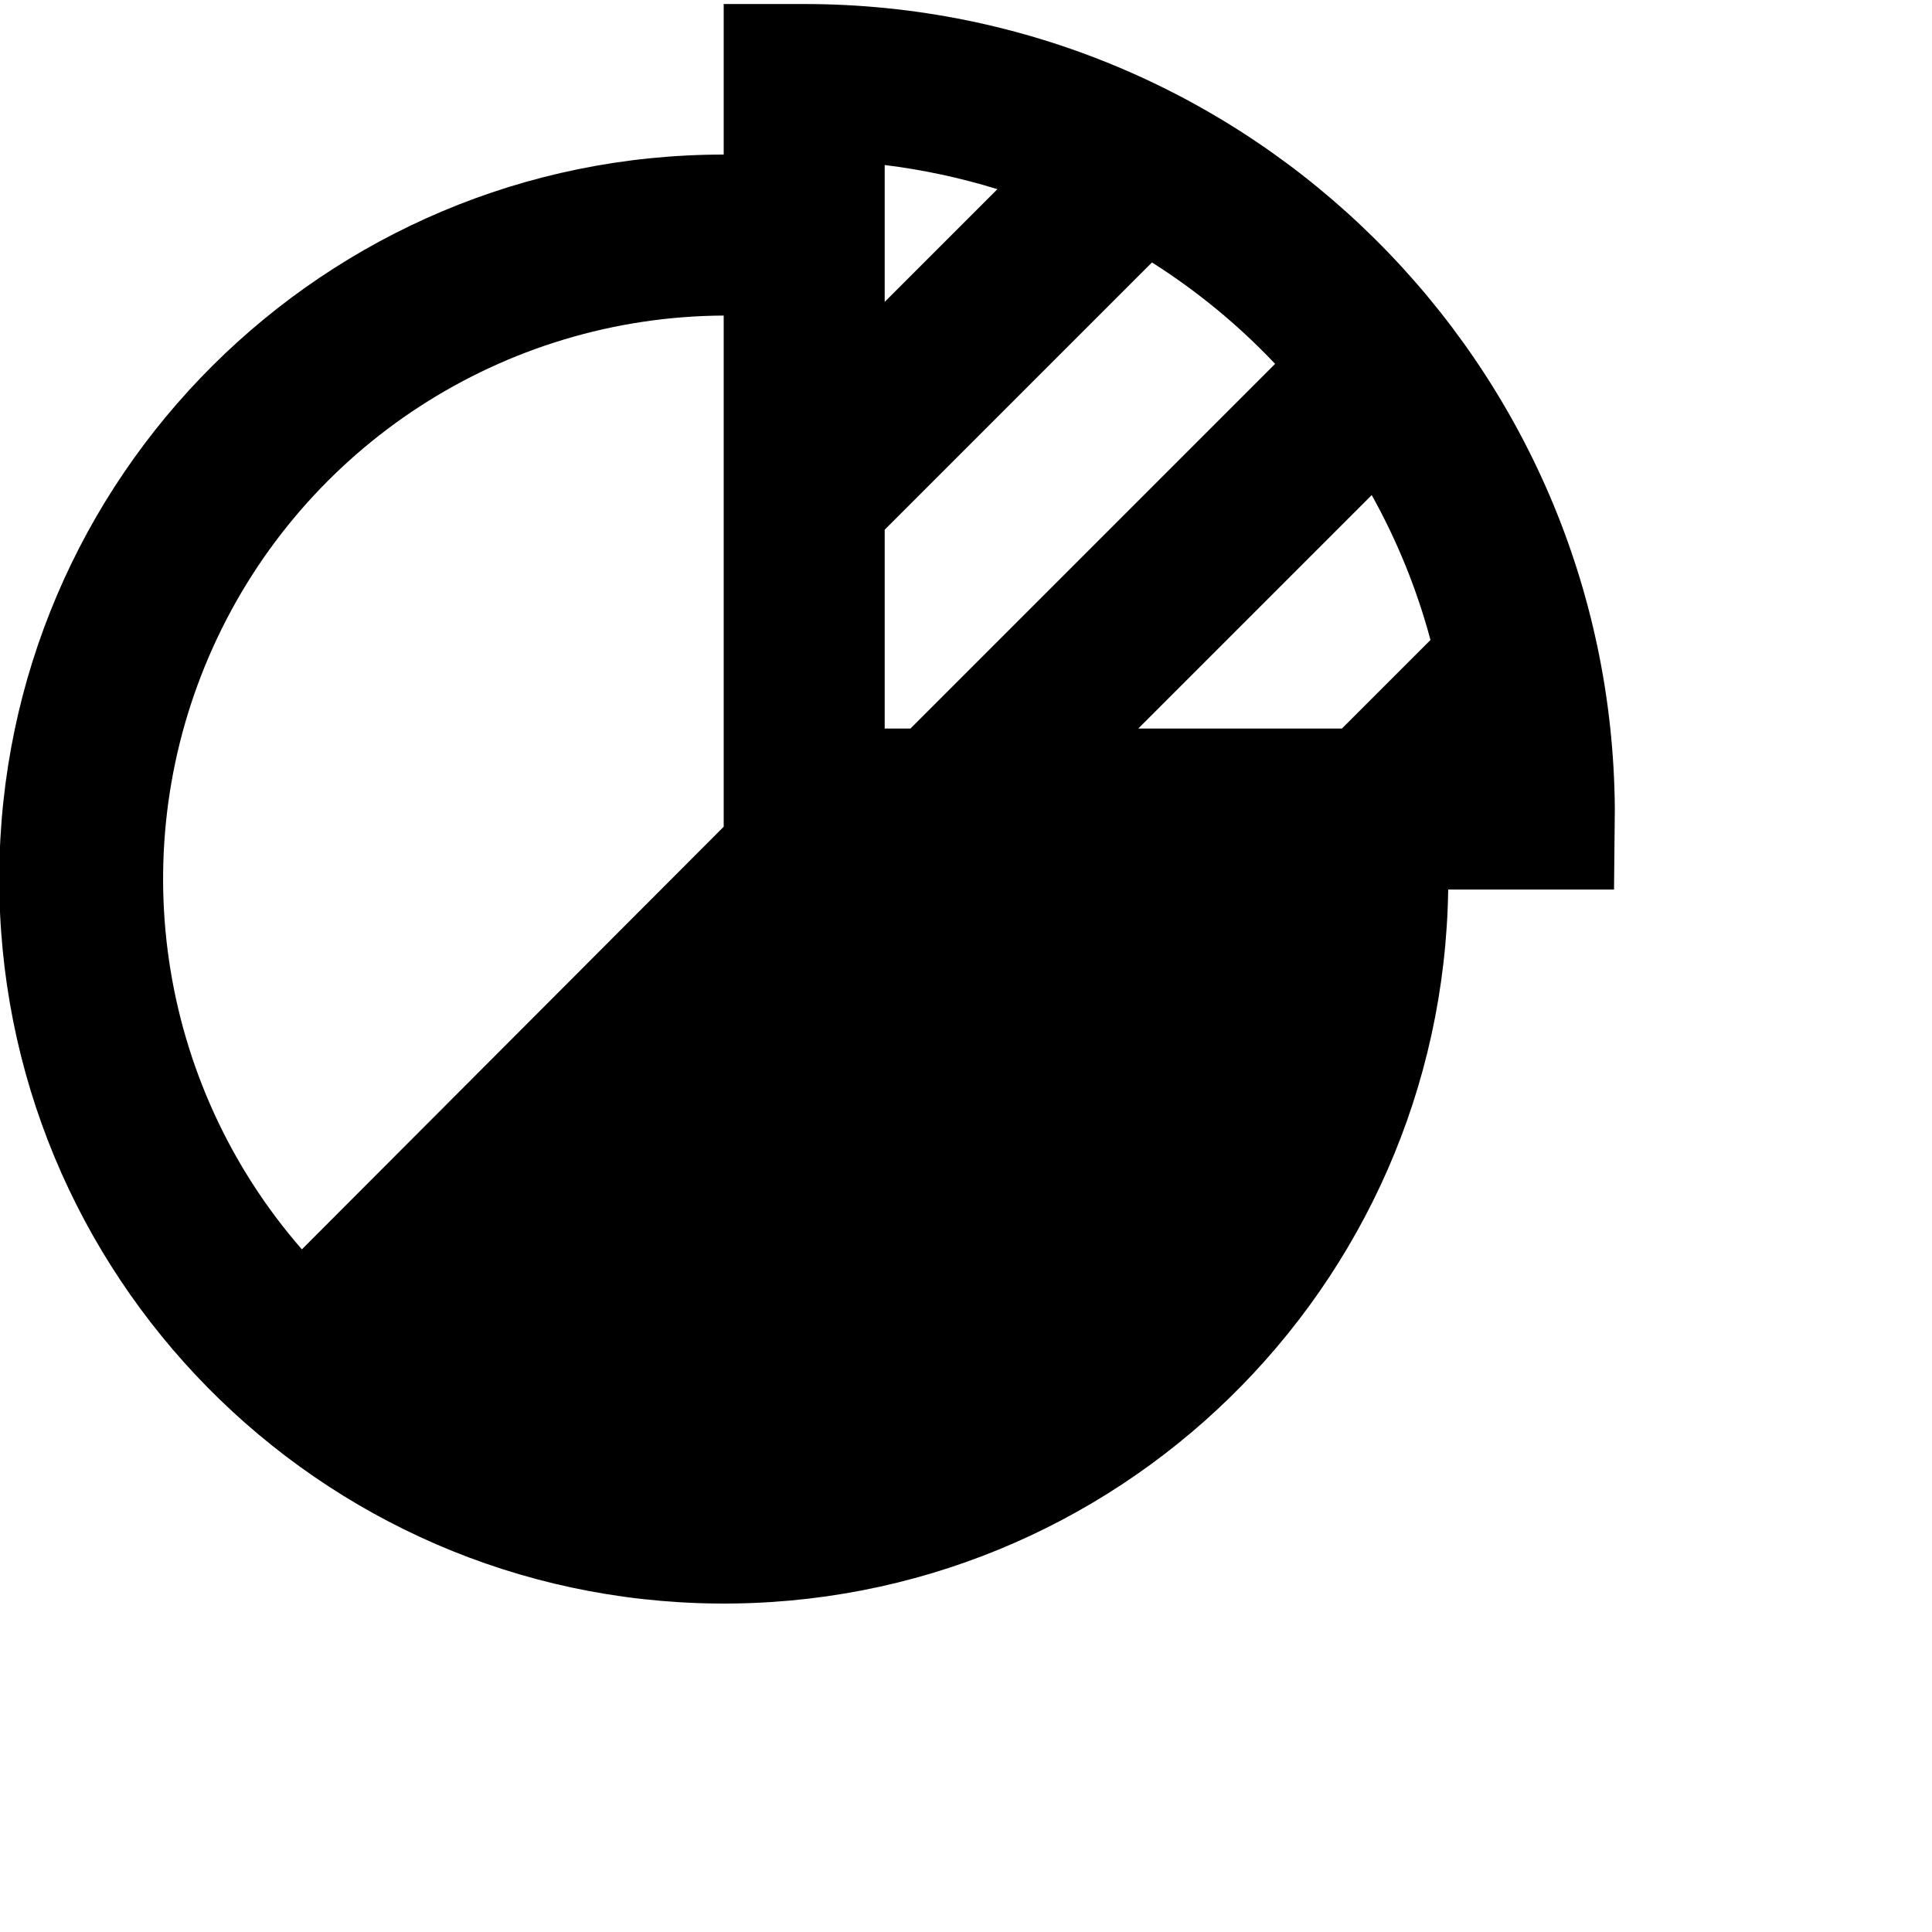
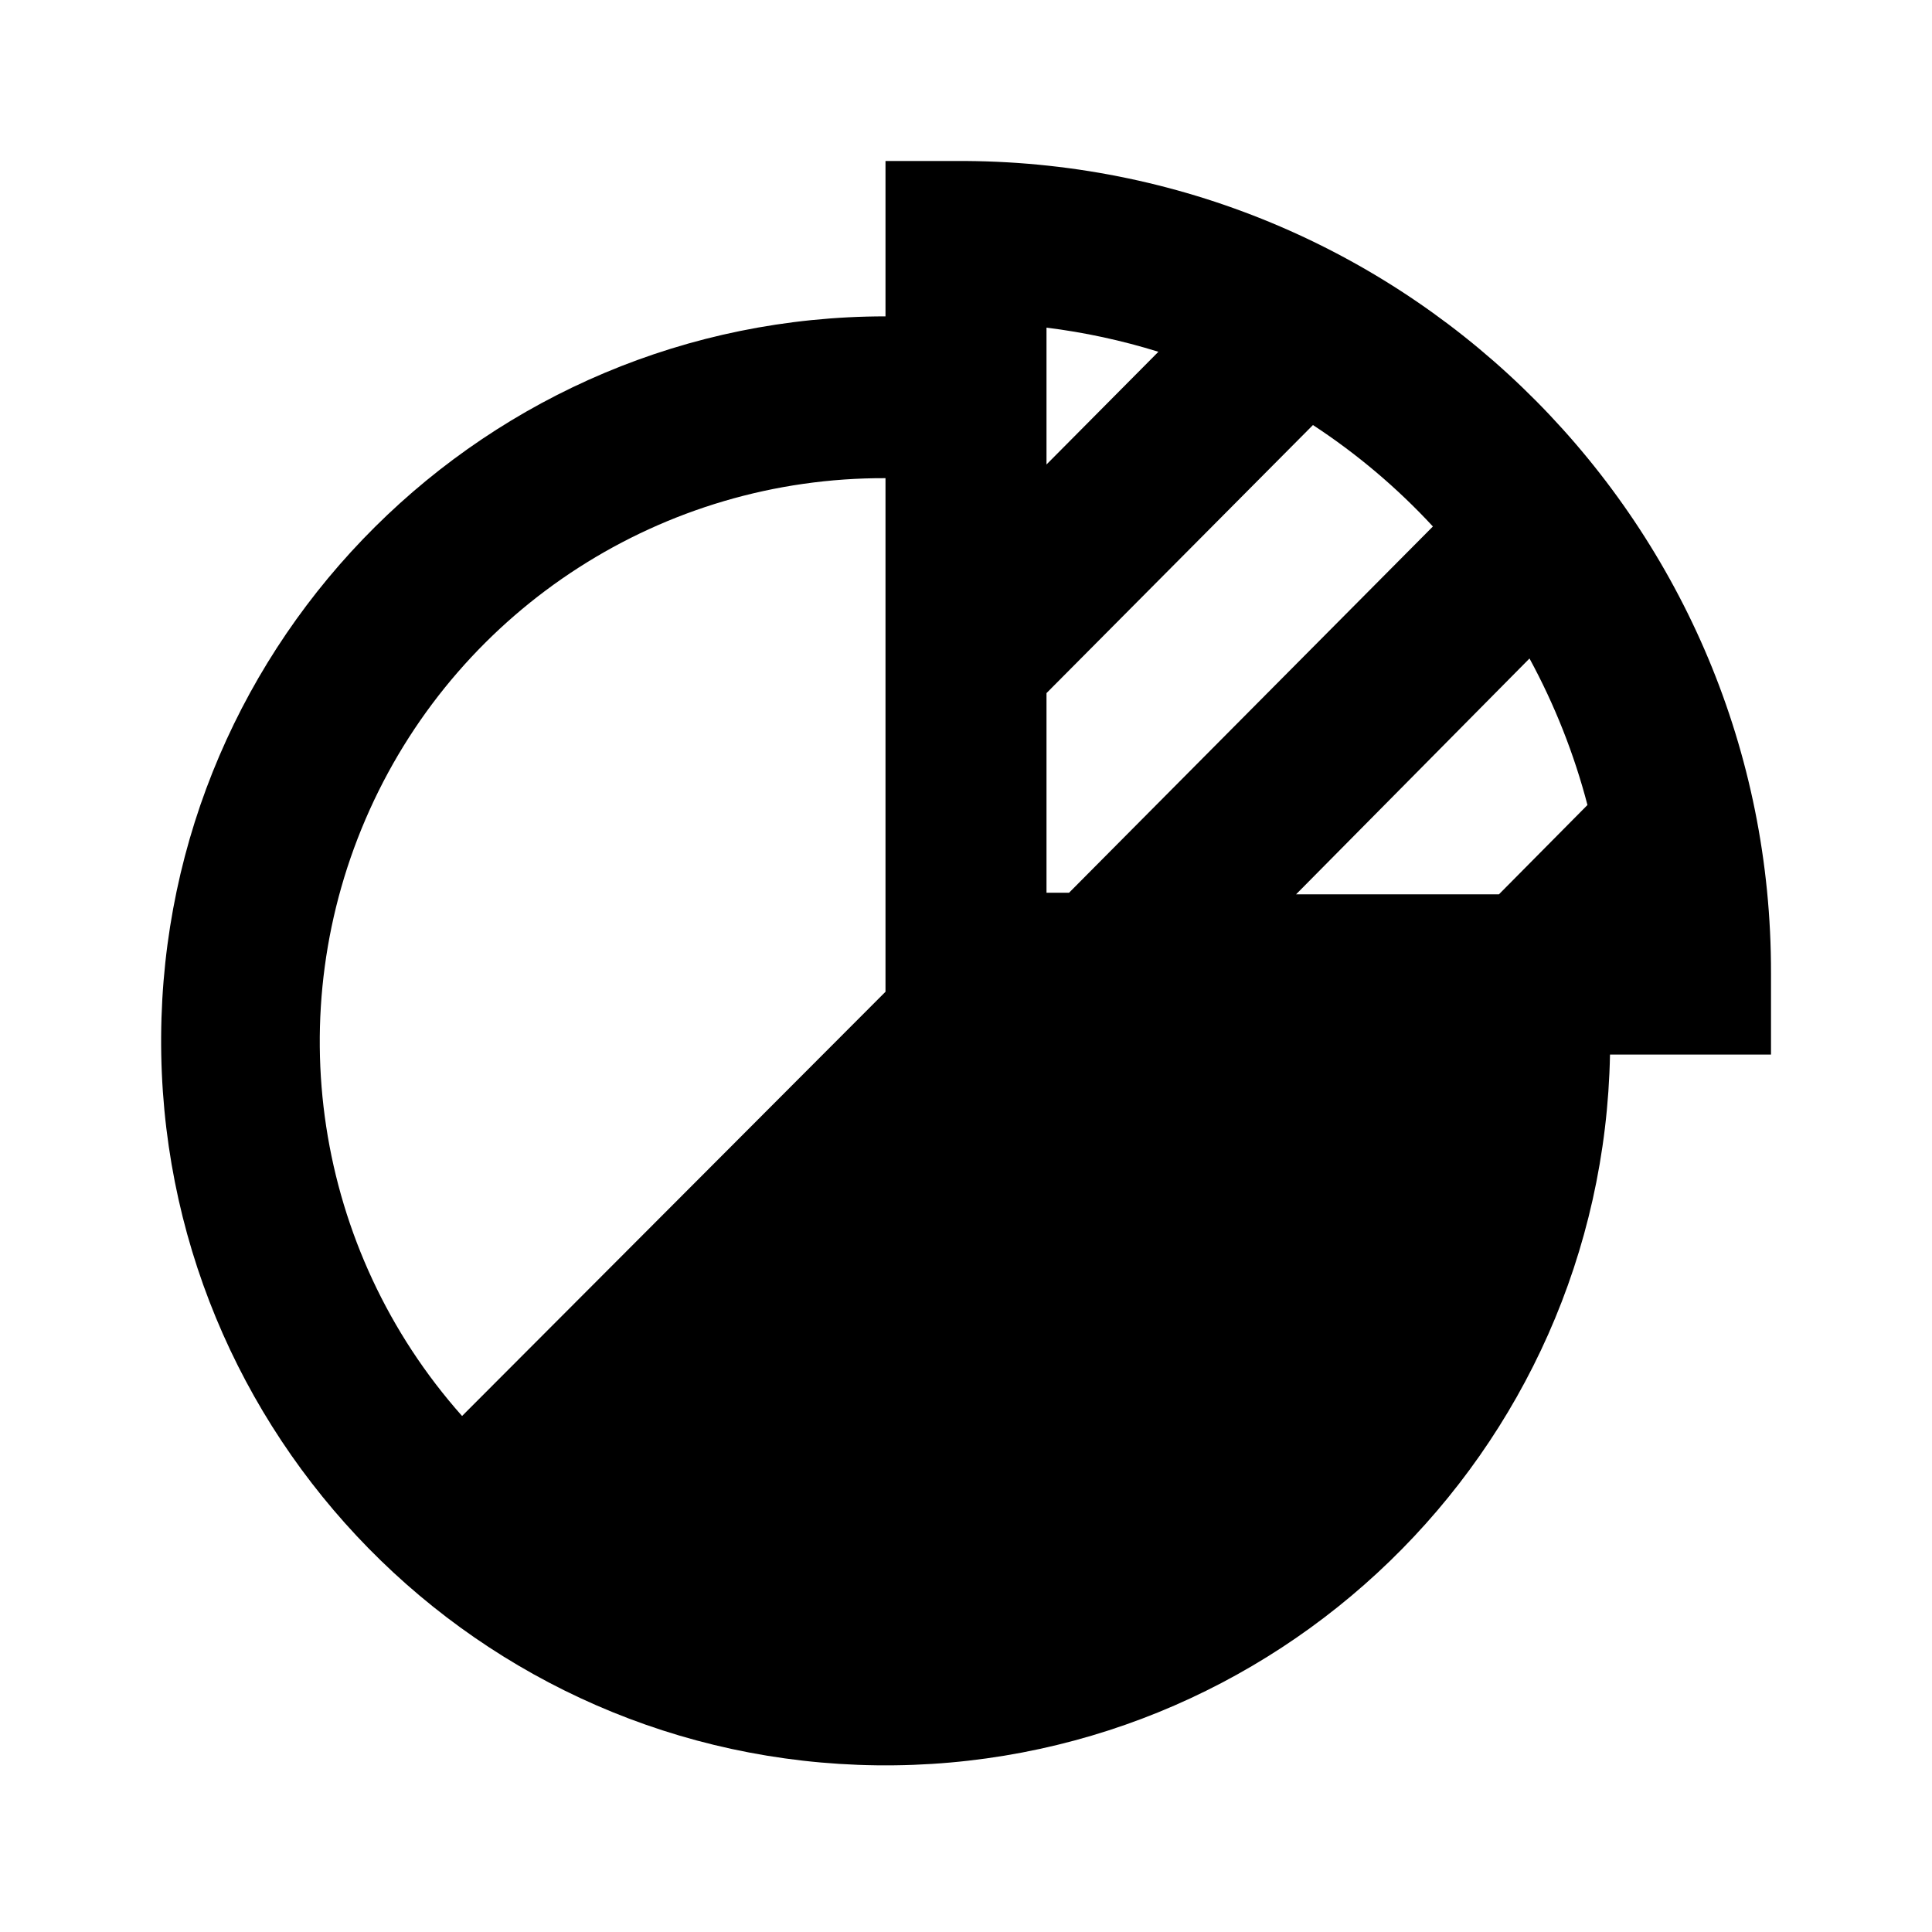
- <svg xmlns="http://www.w3.org/2000/svg" height="24" width="24" viewBox="0 0 24 24">
-   <path d="M20.06 10.05A10.07 10.07 0 0 0 9.99.05h-1v1.87a9 9 0 1 0 9 9.13h2.06Zm-2.29-2.1-1.1 1.1h-2.53l2.9-2.9a7.9 7.9 0 0 1 .73 1.8Zm-1.93-3.43-4.53 4.53h-.32V6.58l3.32-3.32a8 8 0 0 1 1.53 1.26Zm-4.85-2.47a8.1 8.1 0 0 1 1.4.3l-1.4 1.4ZM3.75 15.52a7 7 0 0 1 5.24-11.6v6.35Z" />
+ <svg xmlns="http://www.w3.org/2000/svg" viewBox="0 0 24 24">
+   <path d="M22,12.09A10.07,10.07,0,0,0,12,2H11V3.93a9,9,0,1,0,9,9.17H22ZM19.72,10l-1.1,1.11H16.1L19,8.18A8.09,8.09,0,0,1,19.72,10ZM17.8,6.54l-4.52,4.55H13V8.61l3.31-3.33A8,8,0,0,1,17.8,6.54ZM13,4.07a8,8,0,0,1,1.39.3L13,5.77ZM5.74,17.59A7,7,0,0,1,11,5.94v6.38Z" />
</svg>
